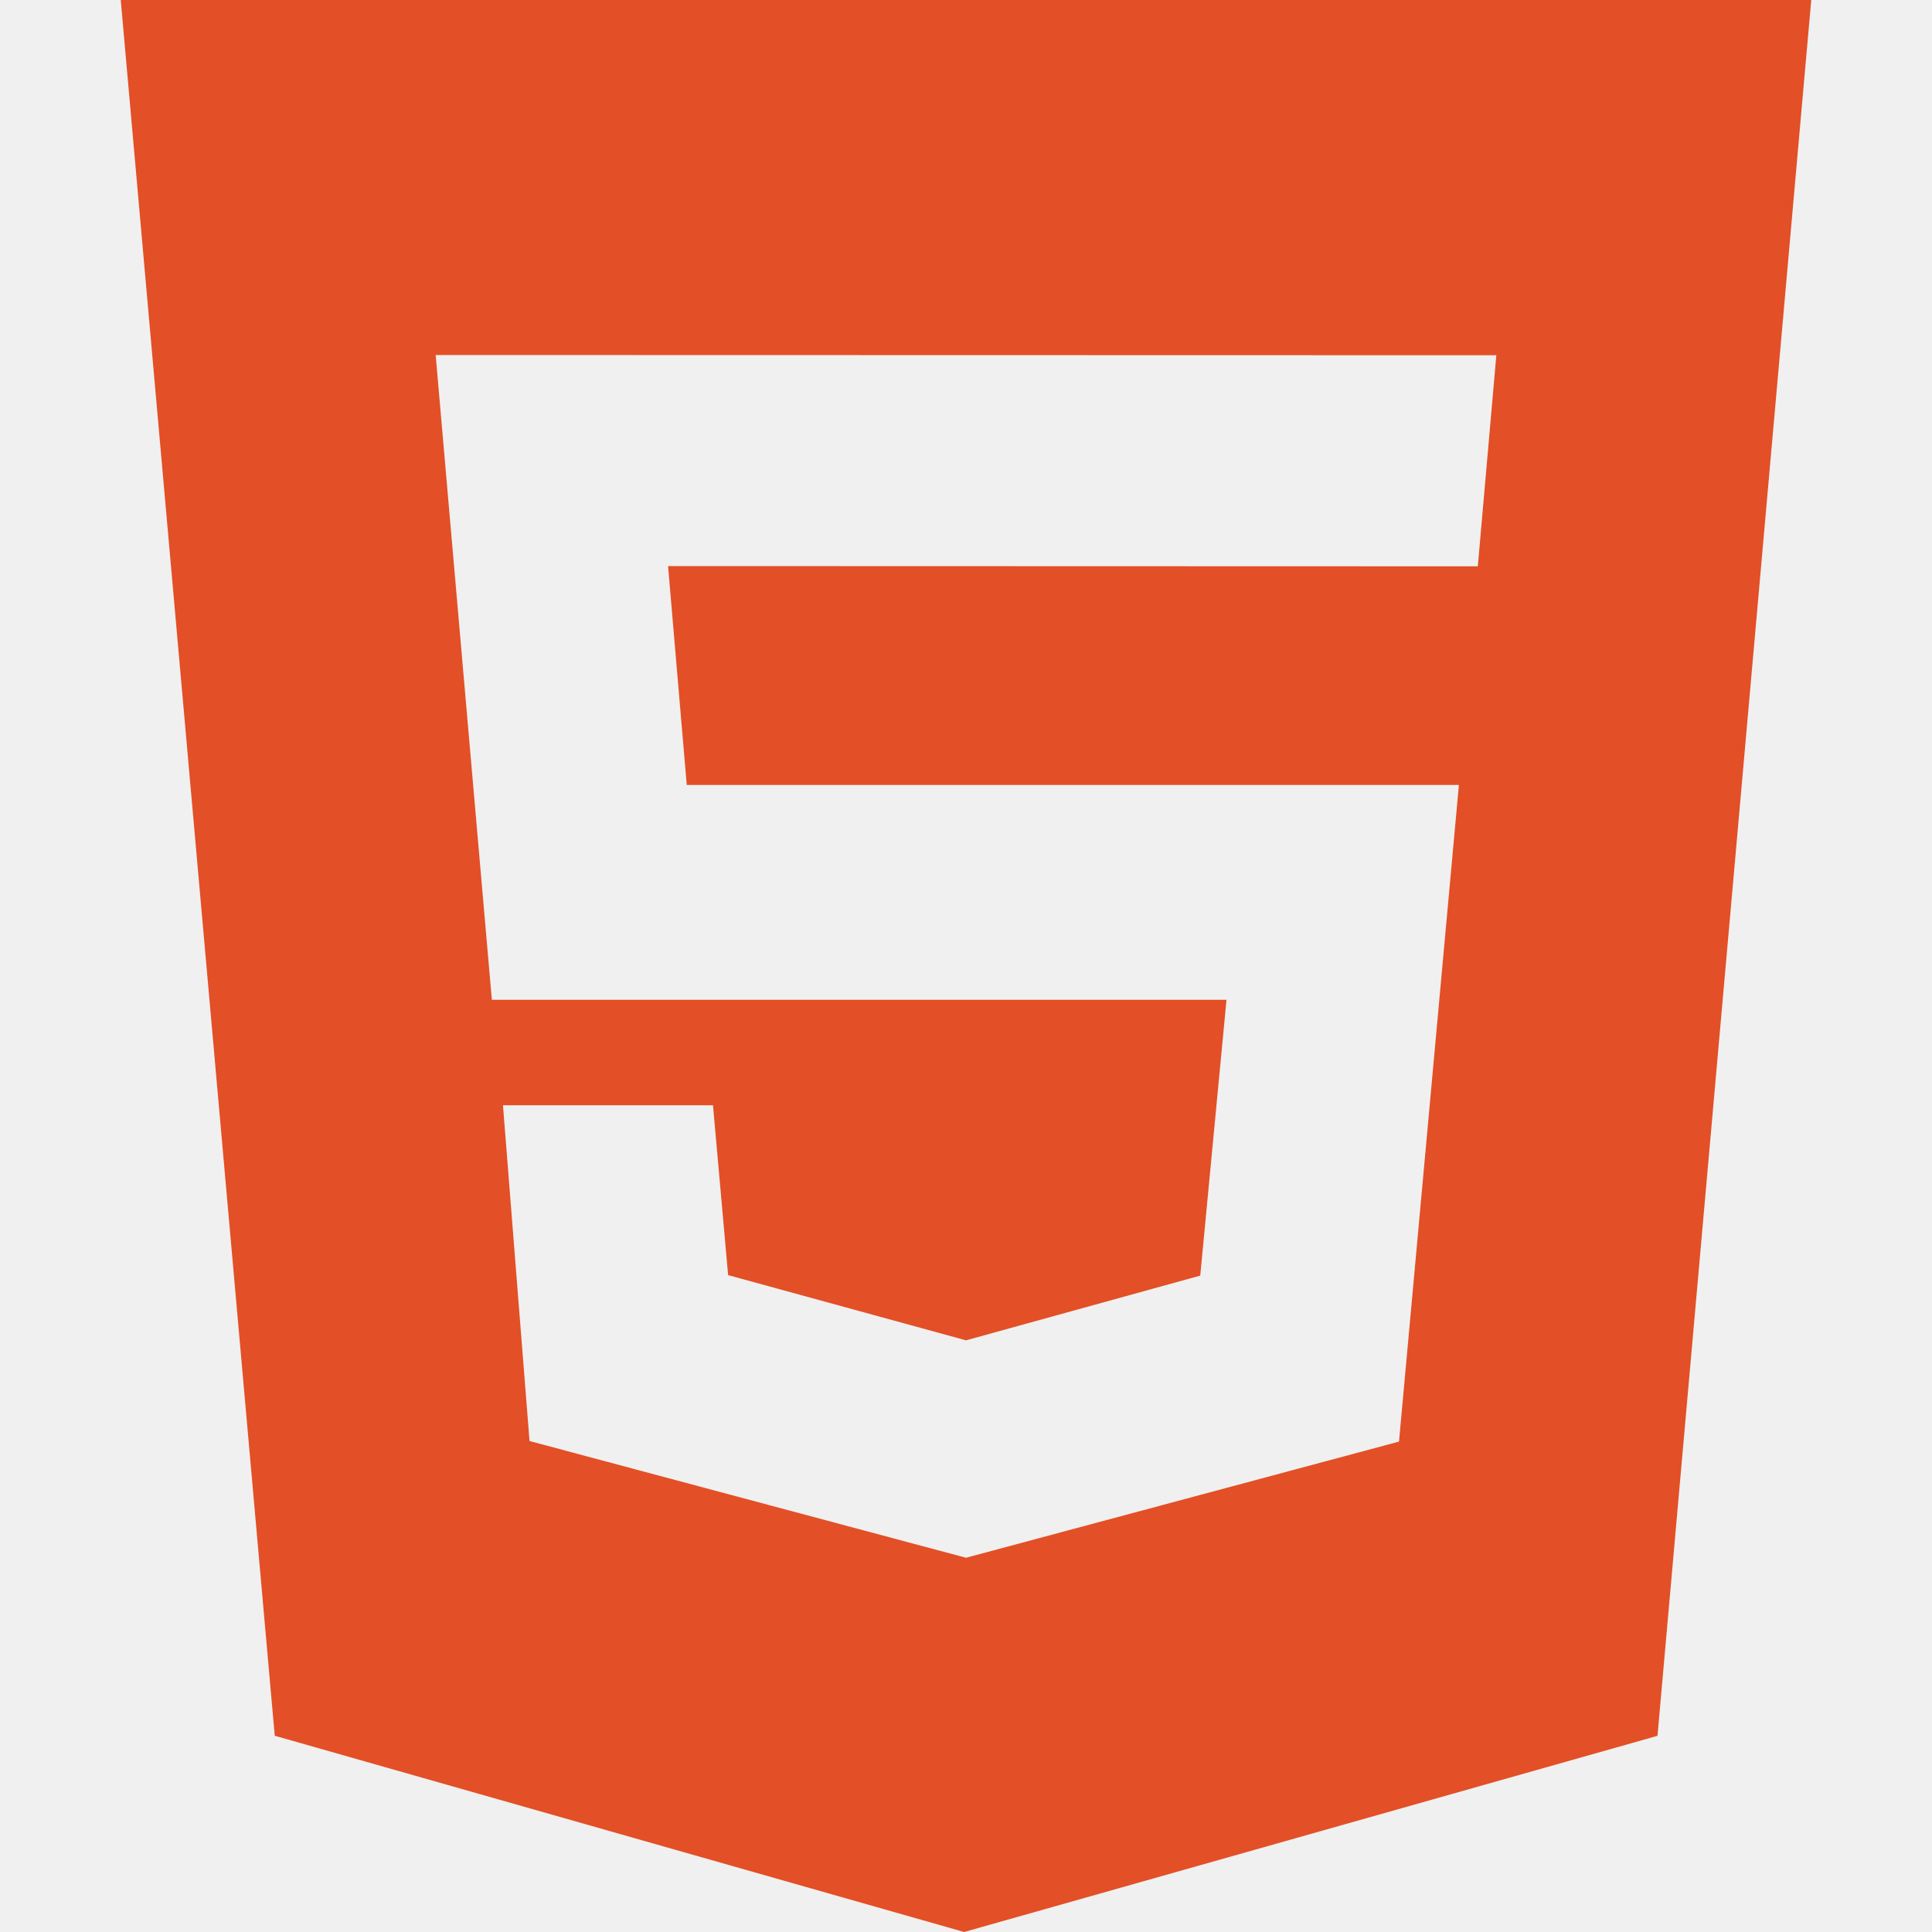
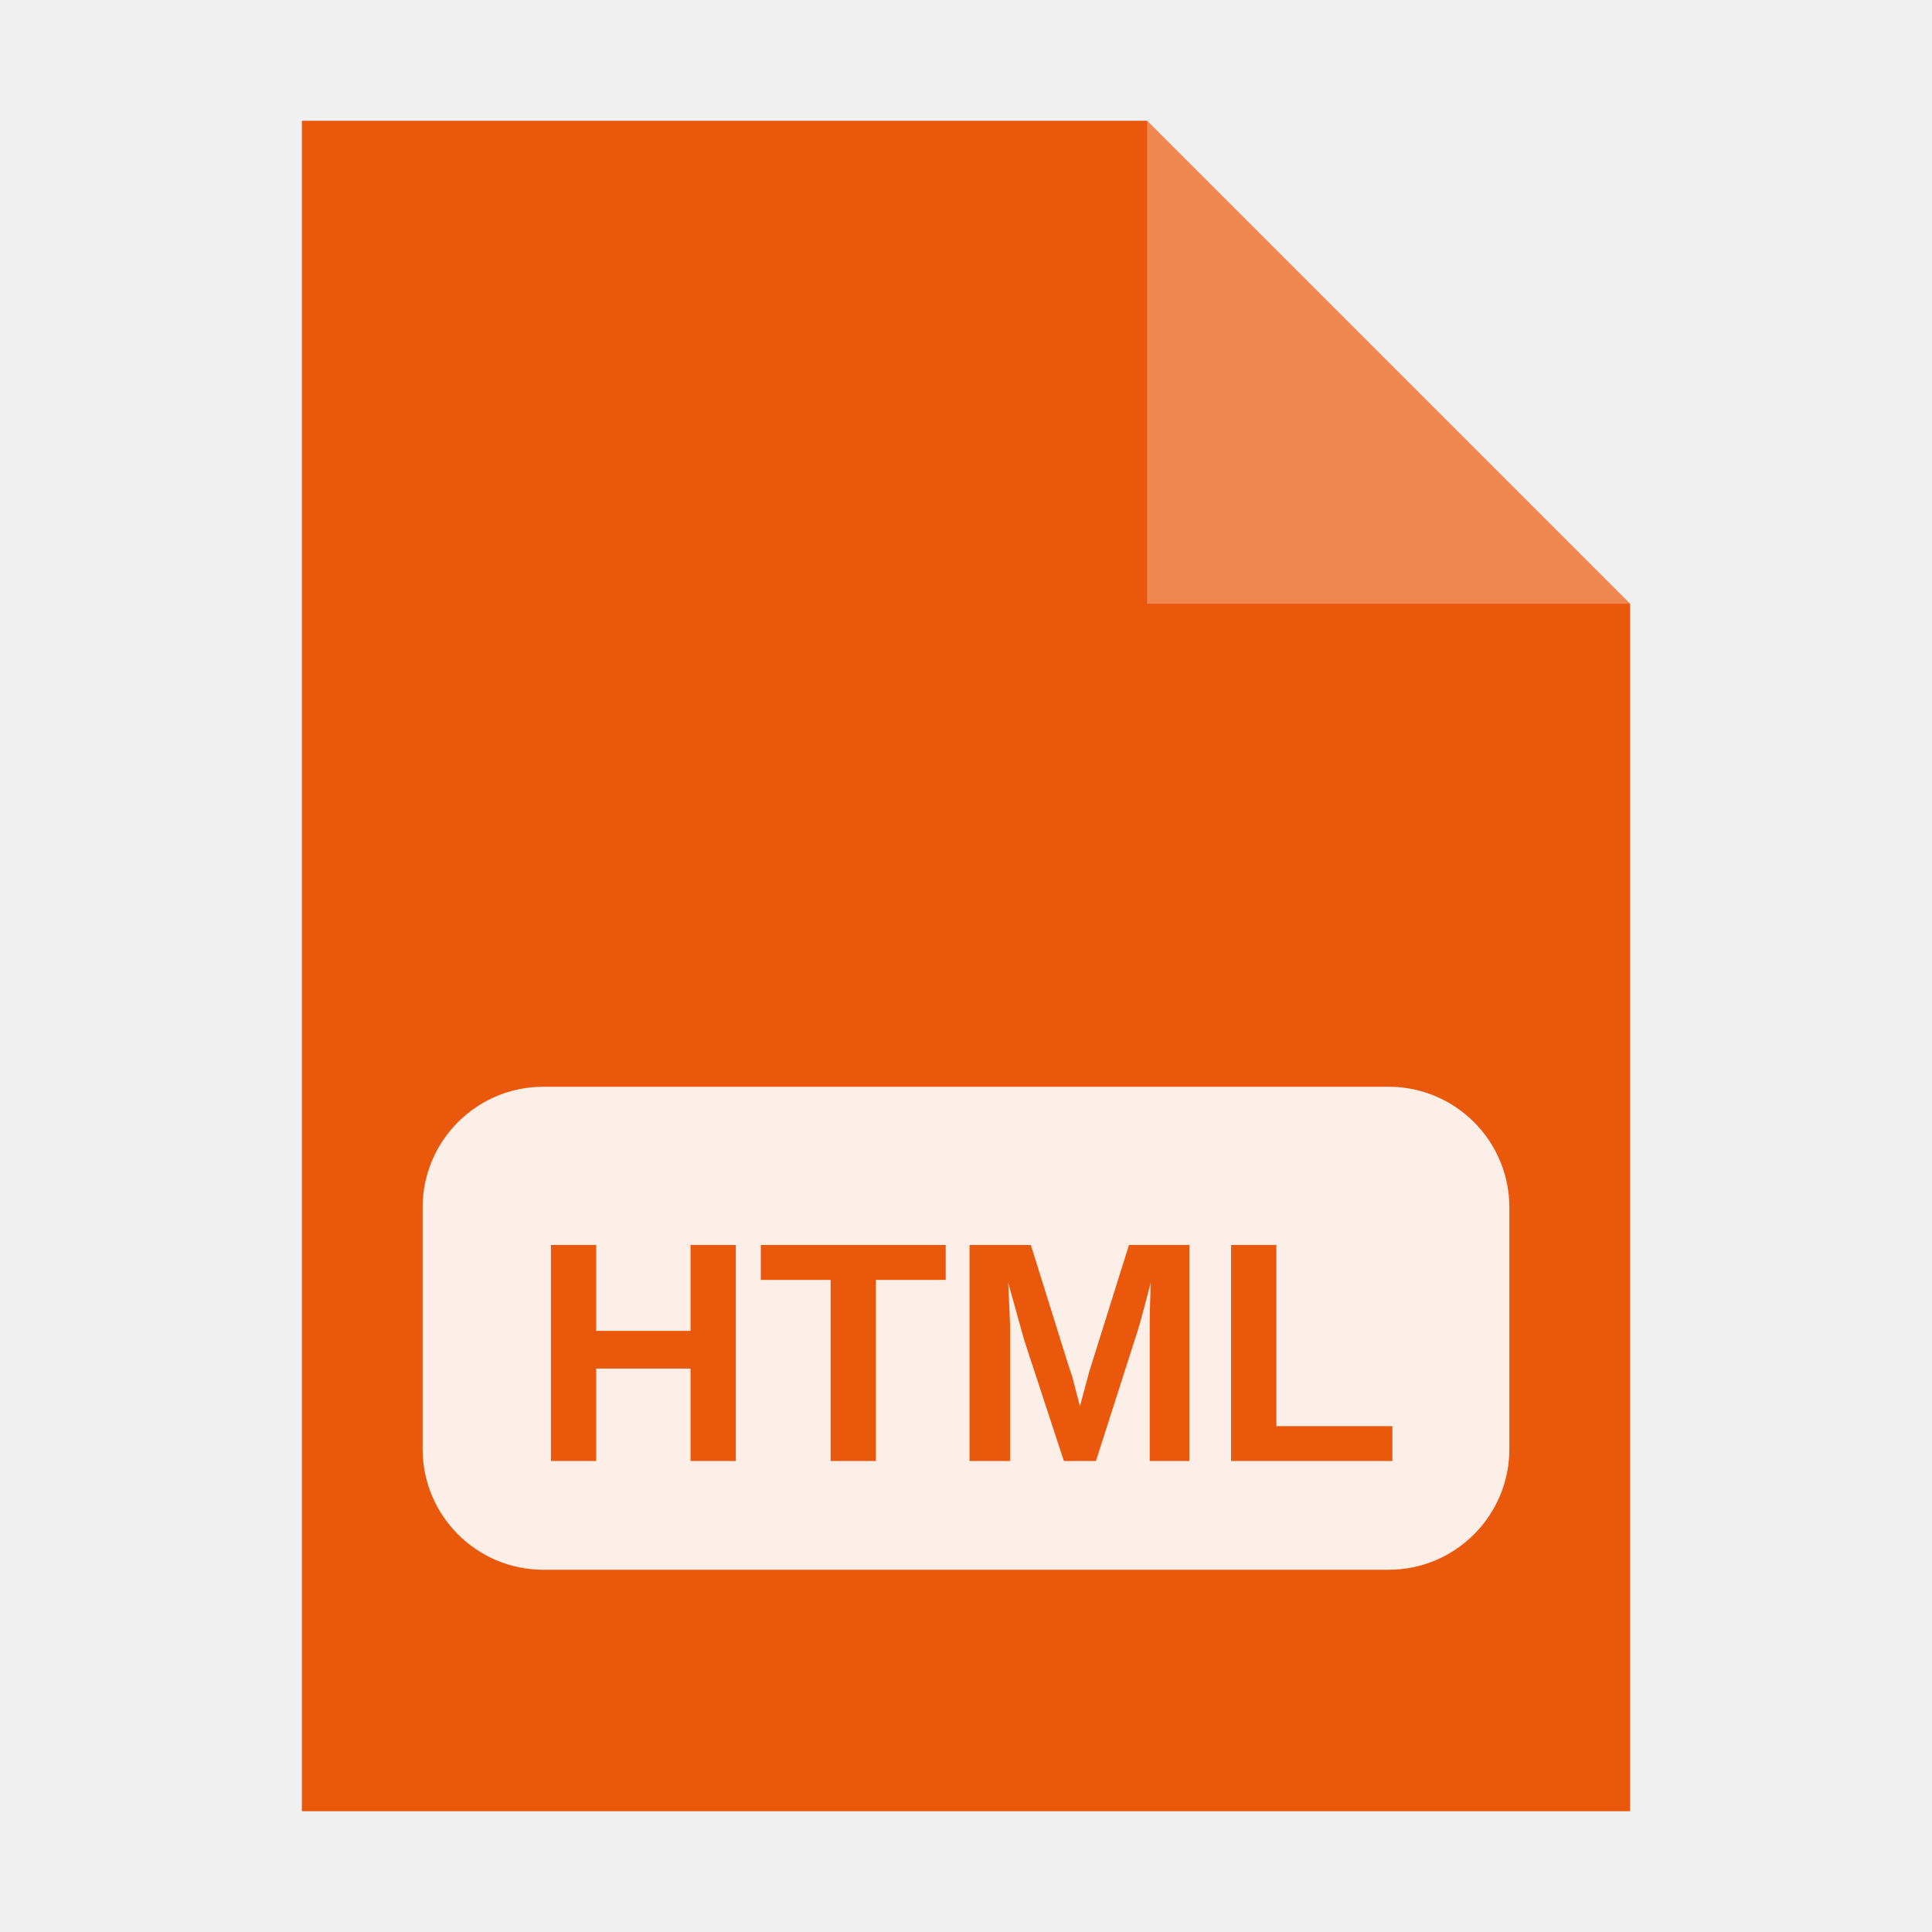
- <svg xmlns="http://www.w3.org/2000/svg" fill="#E34F26" role="img" viewBox="0 0 24 24">
-   <path d="M1.5 0h21l-1.91 21.563L11.977 24l-8.564-2.438L1.5 0zm7.031 9.75l-.232-2.718 10.059.003.23-2.622L5.412 4.41l.698 8.01h9.126l-.326 3.426-2.91.804-2.955-.81-.188-2.11H6.248l.33 4.171L12 19.351l5.379-1.443.744-8.157H8.531z" />
+ <svg xmlns="http://www.w3.org/2000/svg" viewBox="0 0 32 32" role="img" aria-label="HTML file">
+   <path fill="#ea580c" d="M5 2h14l8 8v20H5z" />
+   <path fill="#fff" opacity=".28" d="M19 2v8h8z" />
+   <rect x="7" y="18" width="18" height="8" rx="2" fill="#fff" opacity=".9" />
+   <text x="16" y="24.2" text-anchor="middle" font-family="Arial,sans-serif" font-size="5.2" font-weight="700" fill="#ea580c">HTML</text>
</svg>
